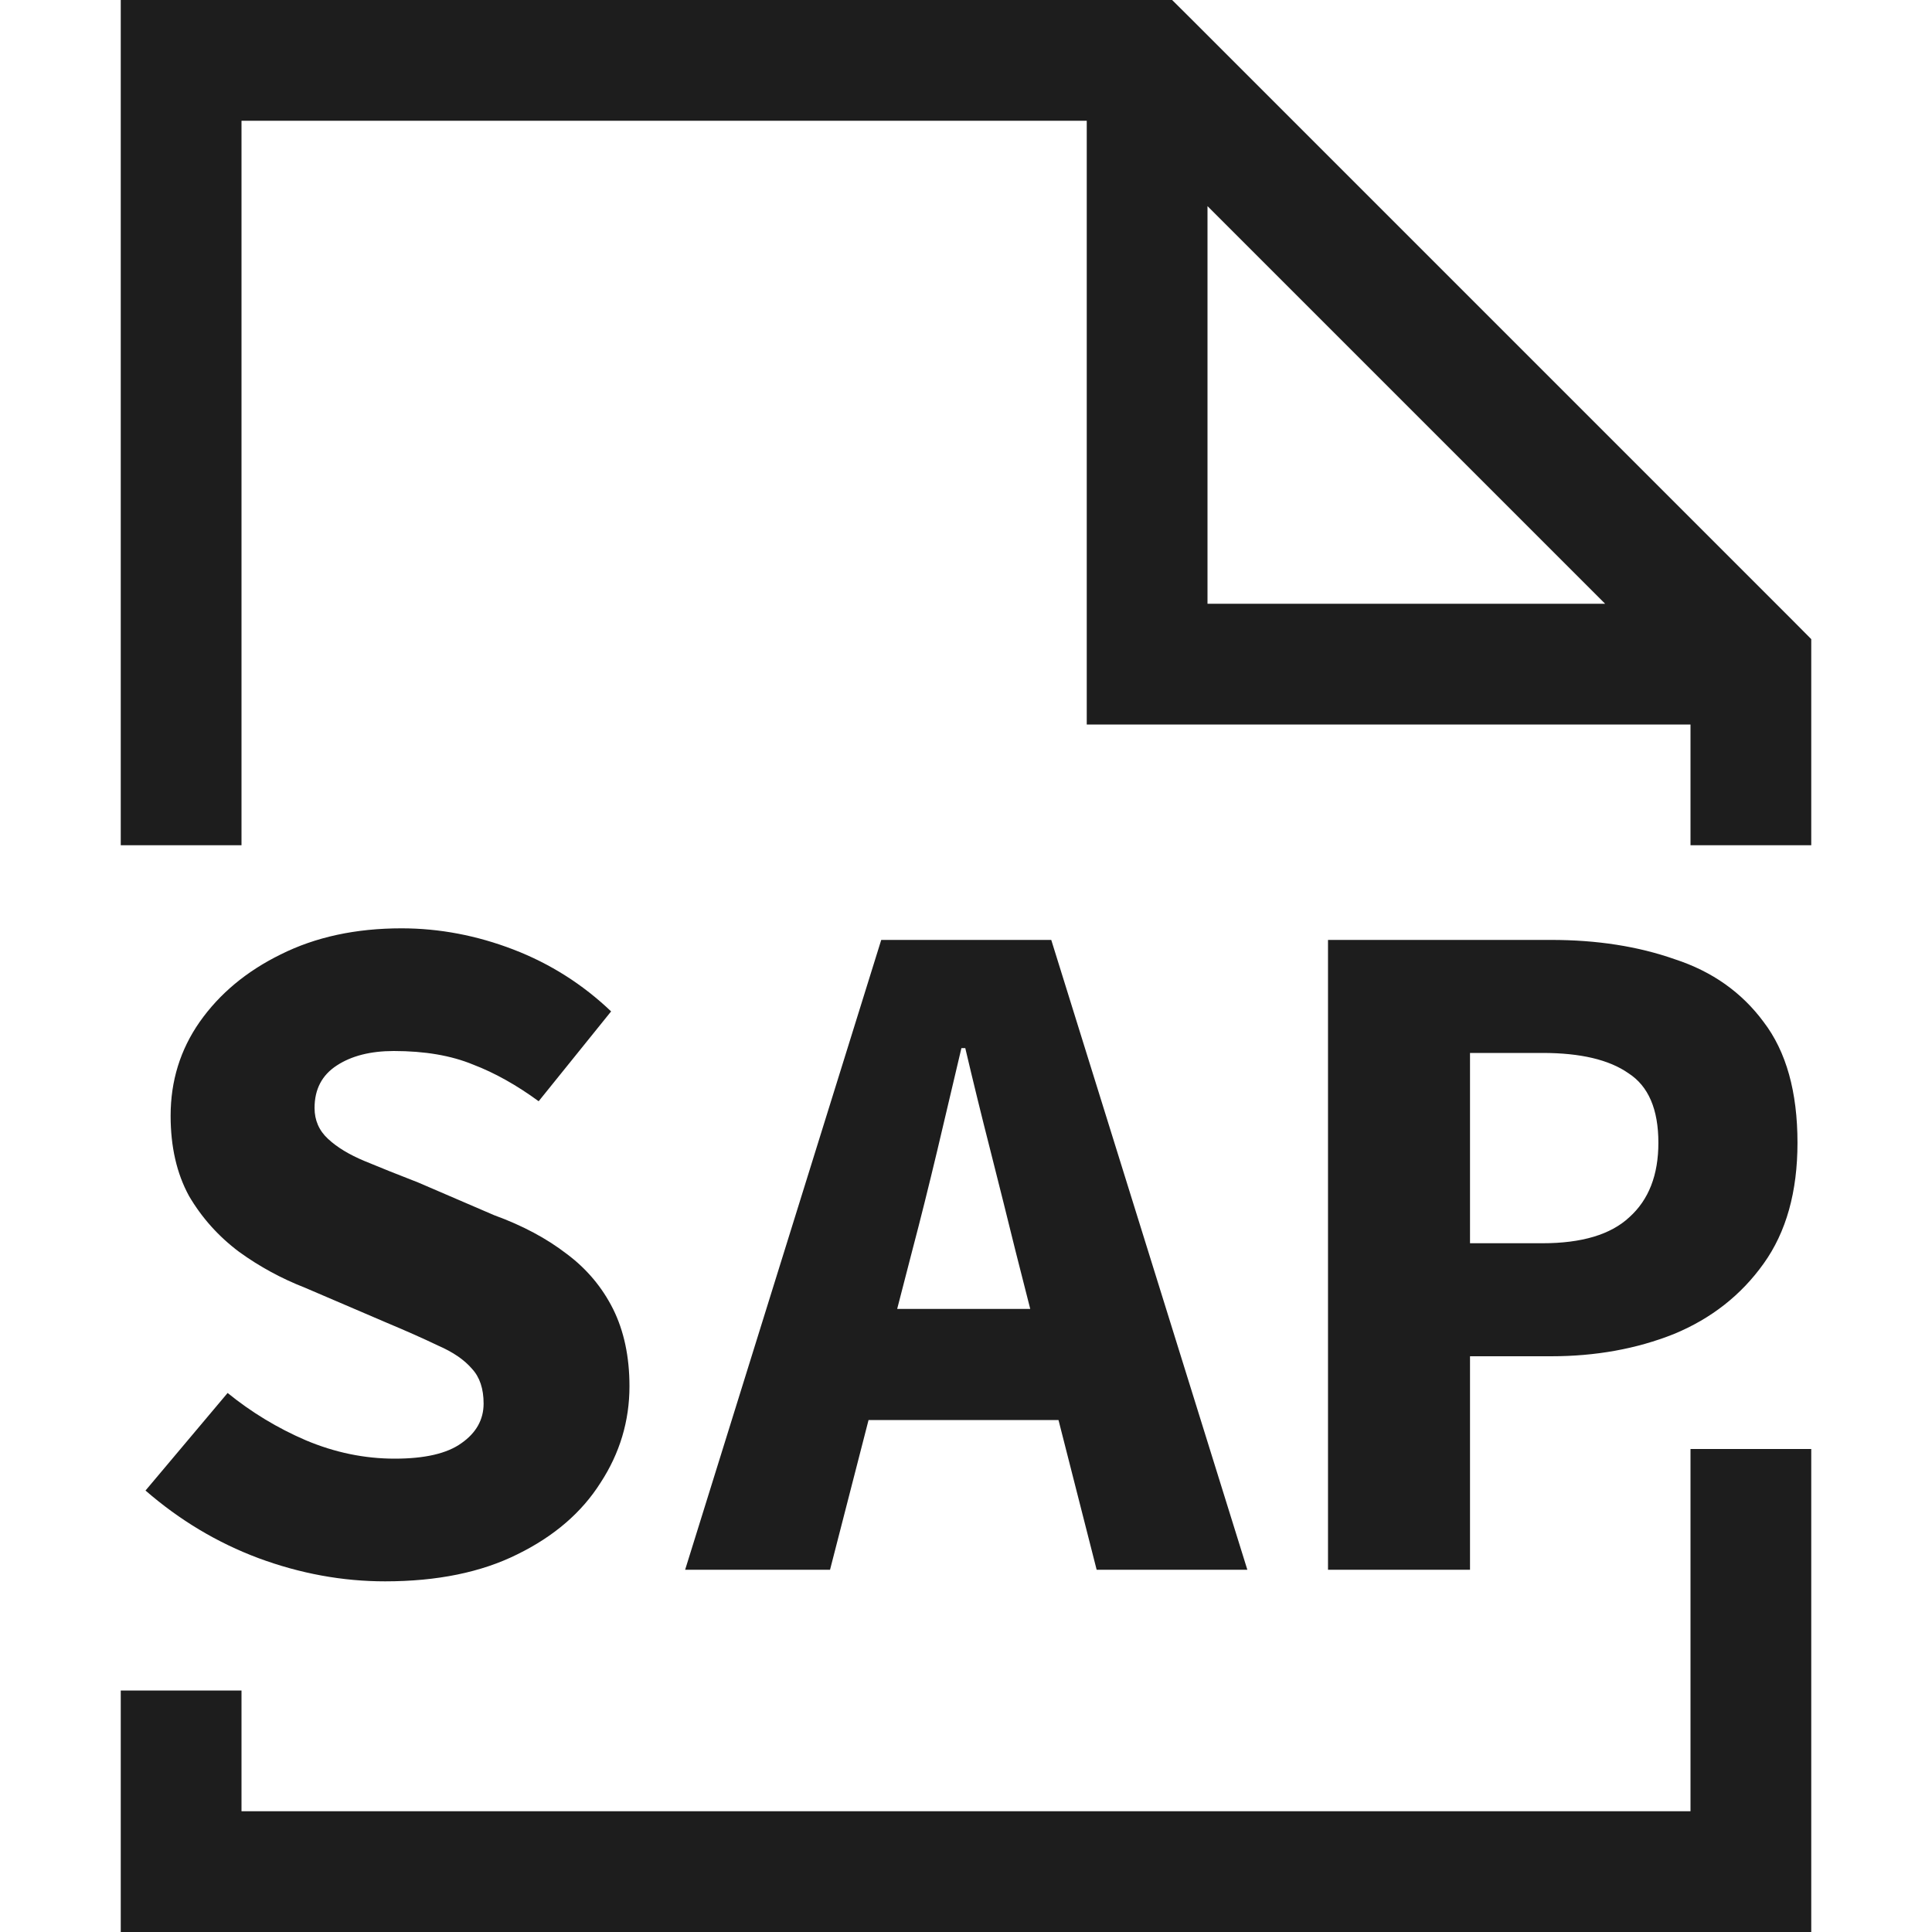
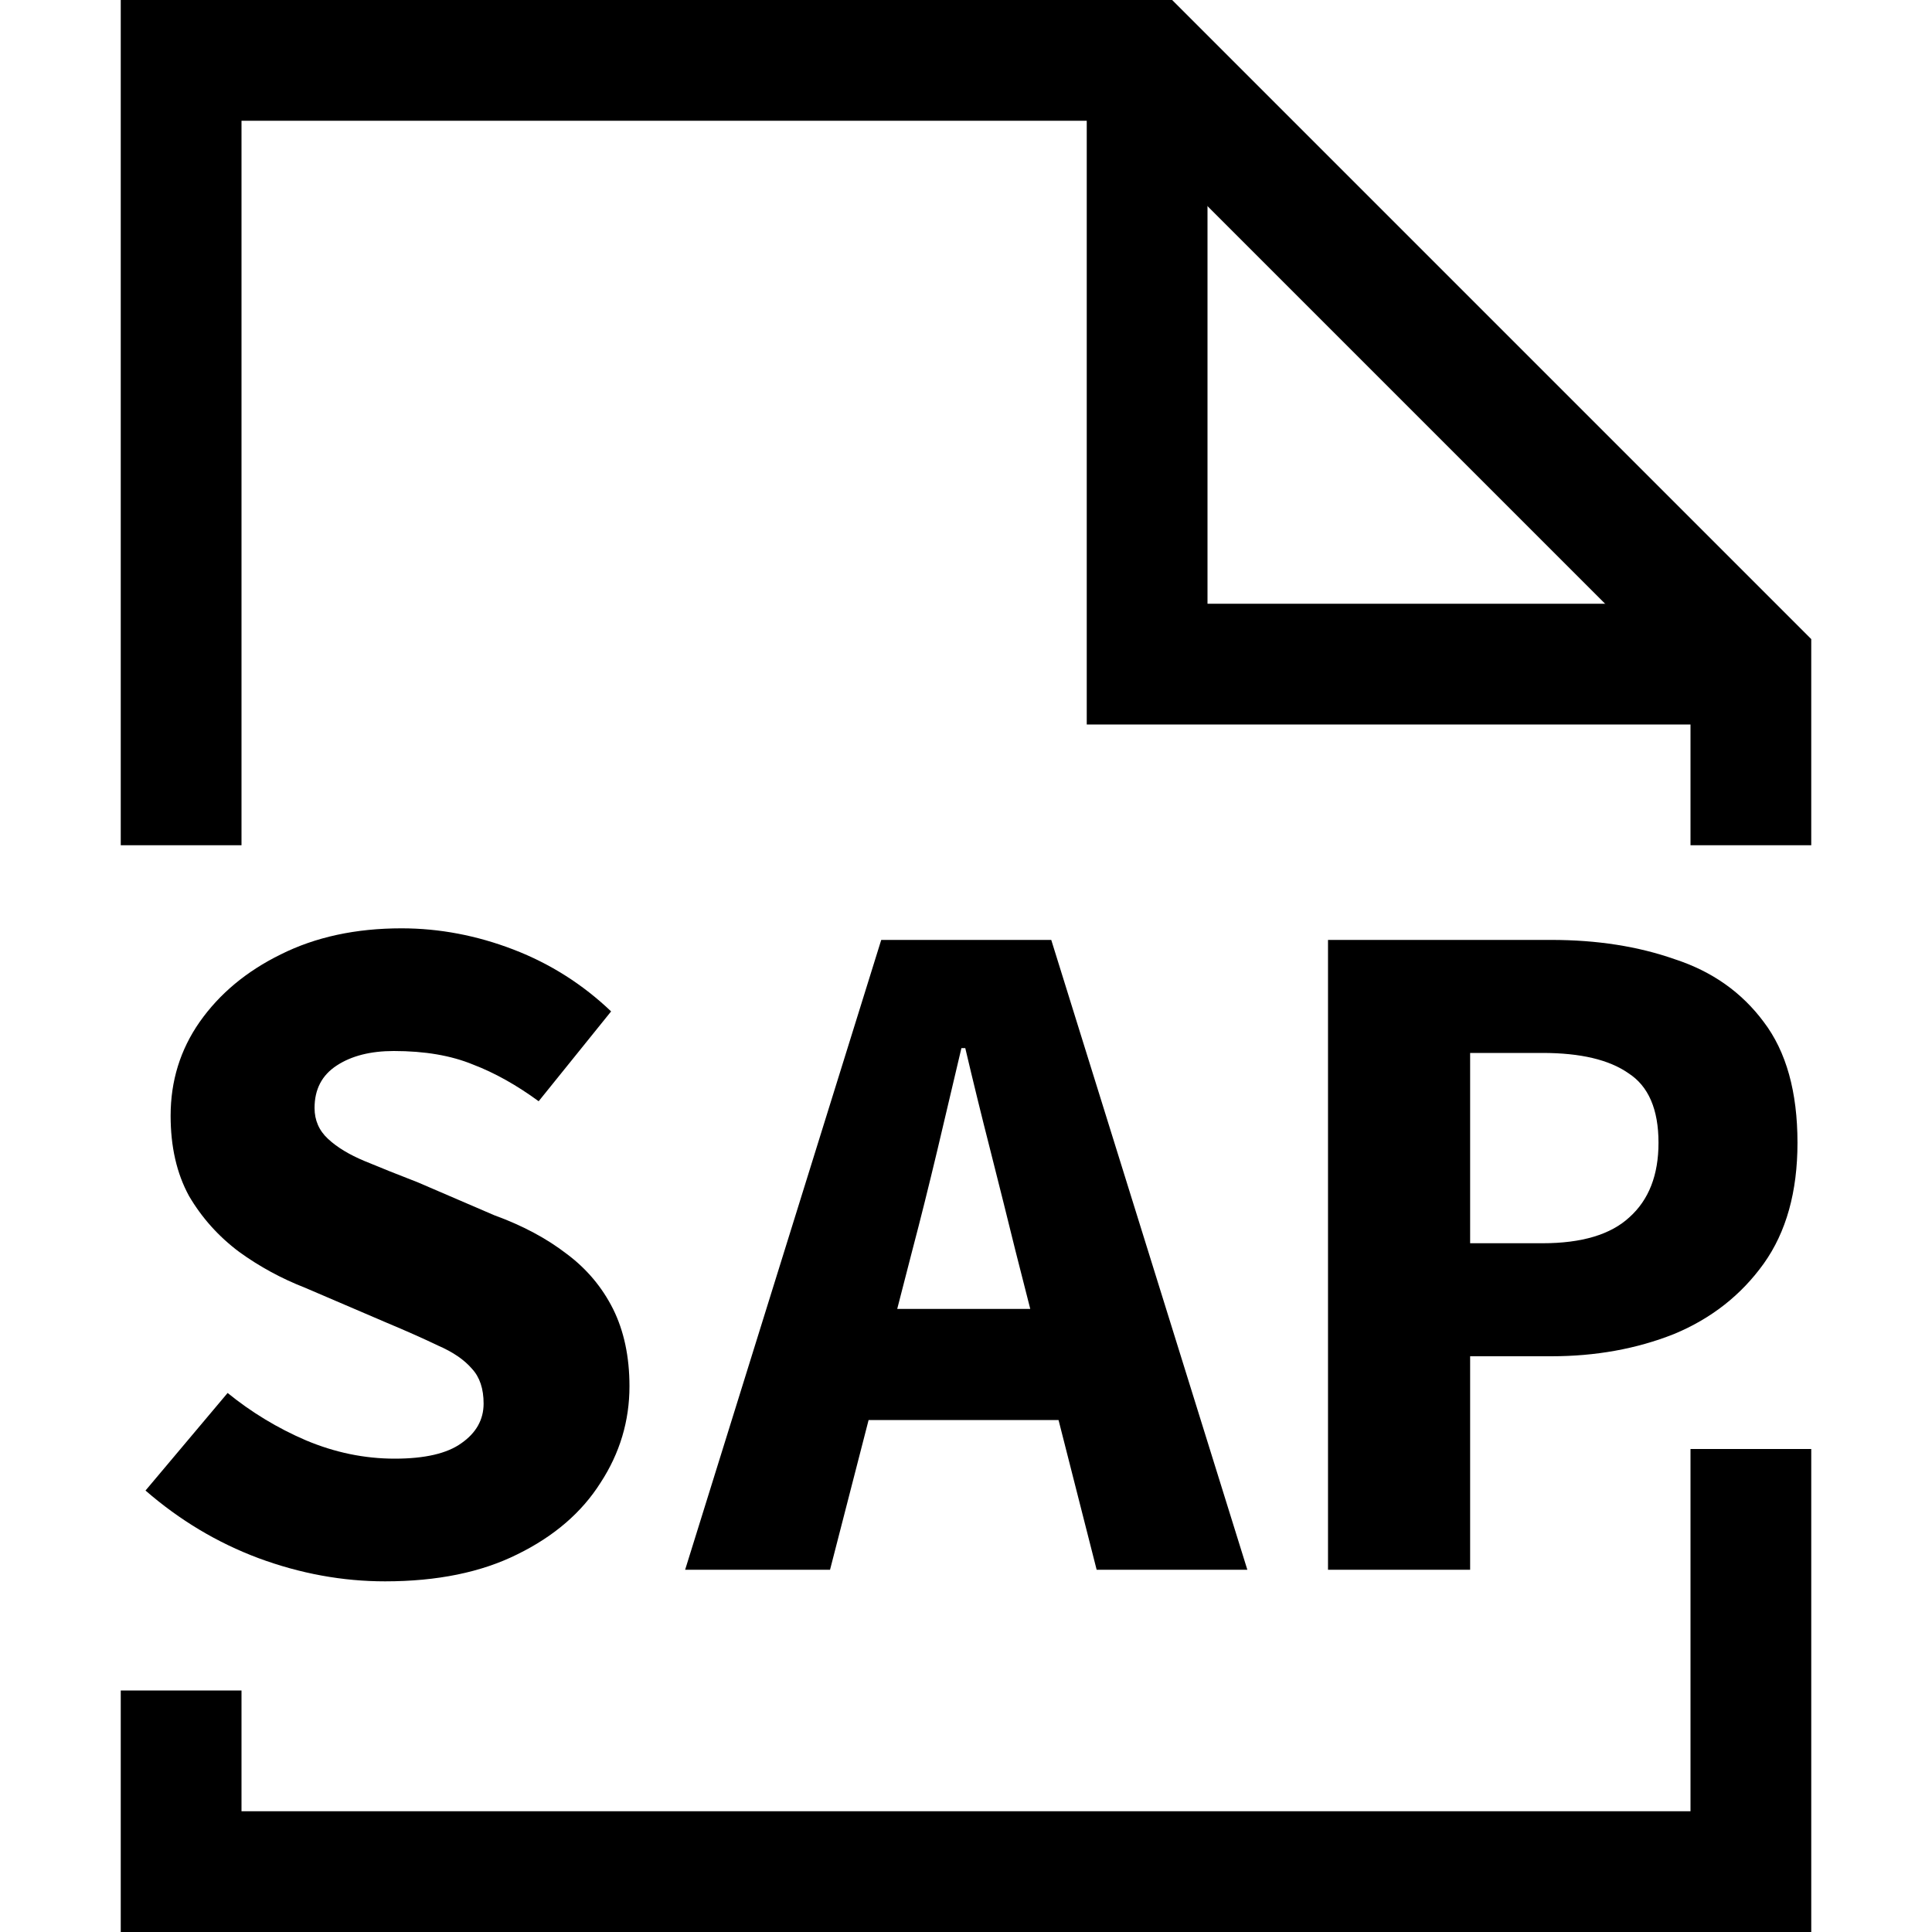
- <svg xmlns="http://www.w3.org/2000/svg" width="16" height="16" fill="none" viewBox="0 0 16 16">
-   <path fill-rule="evenodd" clip-rule="evenodd" d="M1.5 0H1V0.5V6.5V7H2V6.5V1H9V5.5V6H9.5H14V6.5V7H15V6.5V5.5V5.293L14.854 5.146L9.854 0.146L9.707 0H9.5H1.5ZM10 5V1.707L13.293 5H10ZM15 12.5V12H14V12.5V15H2V14.5V14H1V14.5V15.5V16H1.5H14.5H15V15.5V12.5ZM3.189 13.096C2.837 13.096 2.487 13.032 2.141 12.904C1.799 12.776 1.487 12.589 1.205 12.344L1.885 11.536C2.082 11.696 2.298 11.827 2.533 11.928C2.773 12.029 3.018 12.08 3.269 12.08C3.519 12.08 3.703 12.037 3.821 11.952C3.943 11.867 4.005 11.757 4.005 11.624C4.005 11.501 3.973 11.405 3.909 11.336C3.845 11.261 3.751 11.197 3.629 11.144C3.506 11.085 3.362 11.021 3.197 10.952L2.525 10.664C2.333 10.589 2.151 10.491 1.981 10.368C1.81 10.24 1.671 10.085 1.565 9.904C1.463 9.717 1.413 9.496 1.413 9.24C1.413 8.952 1.493 8.693 1.653 8.464C1.818 8.229 2.042 8.043 2.325 7.904C2.613 7.76 2.946 7.688 3.325 7.688C3.639 7.688 3.949 7.747 4.253 7.864C4.557 7.981 4.826 8.152 5.061 8.376L4.461 9.12C4.279 8.987 4.098 8.885 3.917 8.816C3.735 8.741 3.517 8.704 3.261 8.704C3.069 8.704 2.911 8.744 2.789 8.824C2.666 8.904 2.605 9.021 2.605 9.176C2.605 9.277 2.642 9.363 2.717 9.432C2.791 9.501 2.893 9.563 3.021 9.616C3.149 9.669 3.295 9.728 3.461 9.792L4.093 10.064C4.327 10.149 4.527 10.256 4.693 10.384C4.858 10.507 4.986 10.659 5.077 10.84C5.167 11.021 5.213 11.235 5.213 11.48C5.213 11.768 5.133 12.035 4.973 12.28C4.818 12.525 4.589 12.723 4.285 12.872C3.986 13.021 3.621 13.096 3.189 13.096ZM5.674 13L7.298 7.784H8.706L10.33 13H9.082L8.766 11.76H7.193L6.874 13H5.674ZM8.41 10.36L8.532 10.84H7.43L7.554 10.36C7.623 10.099 7.692 9.821 7.762 9.528C7.831 9.235 7.898 8.952 7.962 8.68H7.994C8.058 8.952 8.127 9.235 8.202 9.528C8.276 9.821 8.346 10.099 8.41 10.36ZM10.998 7.784V13H12.174V11.232H12.846C13.214 11.232 13.553 11.171 13.862 11.048C14.172 10.92 14.42 10.725 14.606 10.464C14.793 10.203 14.886 9.869 14.886 9.464C14.886 9.043 14.793 8.709 14.606 8.464C14.425 8.219 14.18 8.045 13.87 7.944C13.566 7.837 13.225 7.784 12.846 7.784H10.998ZM12.774 10.296H12.174V8.72H12.774C13.089 8.72 13.326 8.776 13.486 8.888C13.652 8.995 13.734 9.187 13.734 9.464C13.734 9.731 13.654 9.936 13.494 10.08C13.34 10.224 13.1 10.296 12.774 10.296Z" fill="#1D1D1D" />
+ <svg xmlns="http://www.w3.org/2000/svg" width="16" height="16" viewBox="0 0 16 16" fill="none">
+   <path d="M14.5 12.5V15.5H1.5V14.5" stroke="currentColor" stroke-linecap="square" />
+   <path d="M1.5 6.5V0.5H9.5L14.5 5.5V6.5" stroke="currentColor" stroke-linecap="square" />
+   <path d="M9.5 1V5.5H14" stroke="currentColor" stroke-linecap="square" />
+   <path d="M3.189 13.096C2.837 13.096 2.487 13.032 2.141 12.904C1.799 12.776 1.487 12.589 1.205 12.344L1.885 11.536C2.082 11.696 2.298 11.827 2.533 11.928C2.773 12.029 3.018 12.08 3.269 12.08C3.519 12.08 3.703 12.037 3.821 11.952C3.943 11.867 4.005 11.757 4.005 11.624C4.005 11.501 3.973 11.405 3.909 11.336C3.845 11.261 3.751 11.197 3.629 11.144C3.506 11.085 3.362 11.021 3.197 10.952L2.525 10.664C2.333 10.589 2.151 10.491 1.981 10.368C1.81 10.24 1.671 10.085 1.565 9.904C1.463 9.717 1.413 9.496 1.413 9.24C1.413 8.952 1.493 8.693 1.653 8.464C1.818 8.229 2.042 8.043 2.325 7.904C2.613 7.76 2.946 7.688 3.325 7.688C3.639 7.688 3.949 7.747 4.253 7.864C4.557 7.981 4.826 8.152 5.061 8.376L4.461 9.12C4.279 8.987 4.098 8.885 3.917 8.816C3.735 8.741 3.517 8.704 3.261 8.704C3.069 8.704 2.911 8.744 2.789 8.824C2.666 8.904 2.605 9.021 2.605 9.176C2.605 9.277 2.642 9.363 2.717 9.432C2.791 9.501 2.893 9.563 3.021 9.616C3.149 9.669 3.295 9.728 3.461 9.792L4.093 10.064C4.327 10.149 4.527 10.256 4.693 10.384C4.858 10.507 4.986 10.659 5.077 10.84C5.167 11.021 5.213 11.235 5.213 11.48C5.213 11.768 5.133 12.035 4.973 12.28C4.818 12.525 4.589 12.723 4.285 12.872C3.986 13.021 3.621 13.096 3.189 13.096Z" fill="currentColor" />
+   <path d="M5.674 13L7.298 7.784H8.706L10.33 13H9.082L8.41 10.36C8.346 10.099 8.276 9.821 8.202 9.528C8.127 9.235 8.058 8.952 7.994 8.68H7.962C7.898 8.952 7.831 9.235 7.762 9.528C7.692 9.821 7.623 10.099 7.554 10.36L6.874 13H5.674ZM6.746 11.76V10.84H9.242V11.76H6.746Z" fill="currentColor" />
+   <path d="M10.998 13V7.784H12.847C13.225 7.784 13.566 7.837 13.87 7.944C14.18 8.045 14.425 8.219 14.607 8.464C14.793 8.709 14.886 9.043 14.886 9.464C14.886 9.869 14.793 10.203 14.607 10.464C14.42 10.725 14.172 10.92 13.863 11.048C13.553 11.171 13.214 11.232 12.847 11.232H12.175V13H10.998ZM12.175 10.296H12.774C13.1 10.296 13.34 10.224 13.495 10.08C13.655 9.936 13.735 9.731 13.735 9.464C13.735 9.187 13.652 8.995 13.486 8.888C13.326 8.776 13.089 8.72 12.774 8.72H12.175V10.296Z" fill="currentColor" />
</svg>
